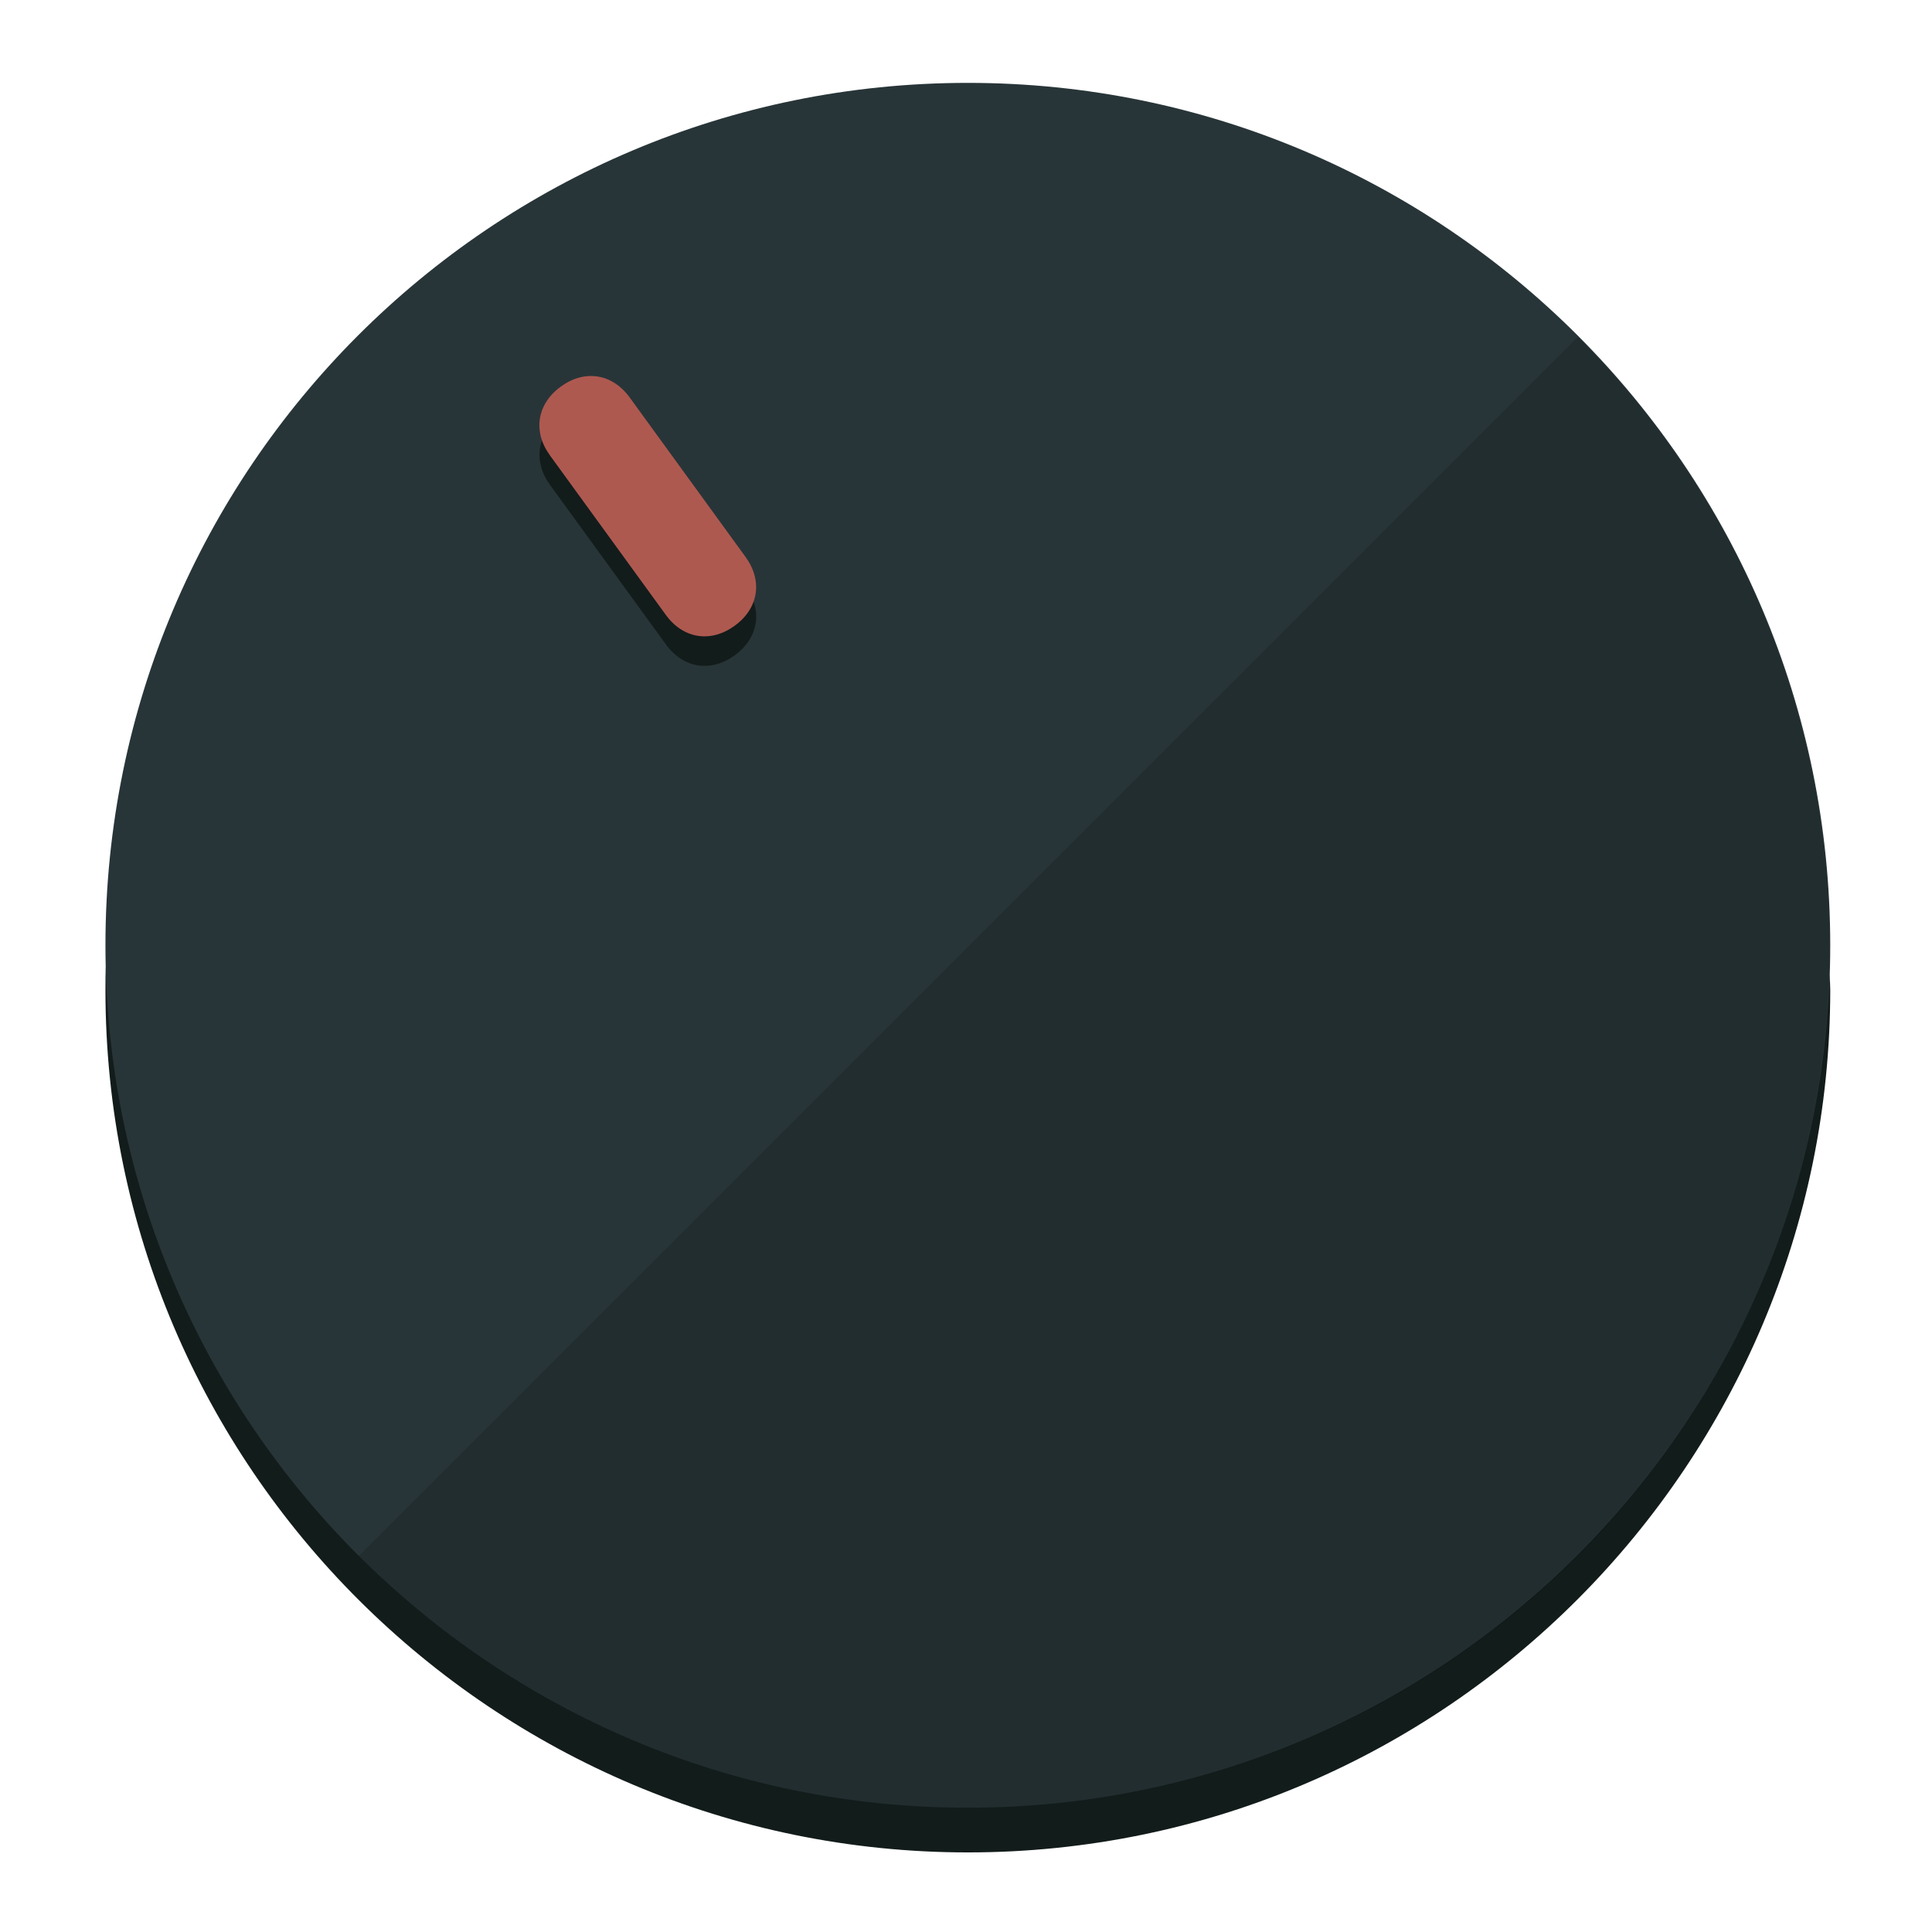
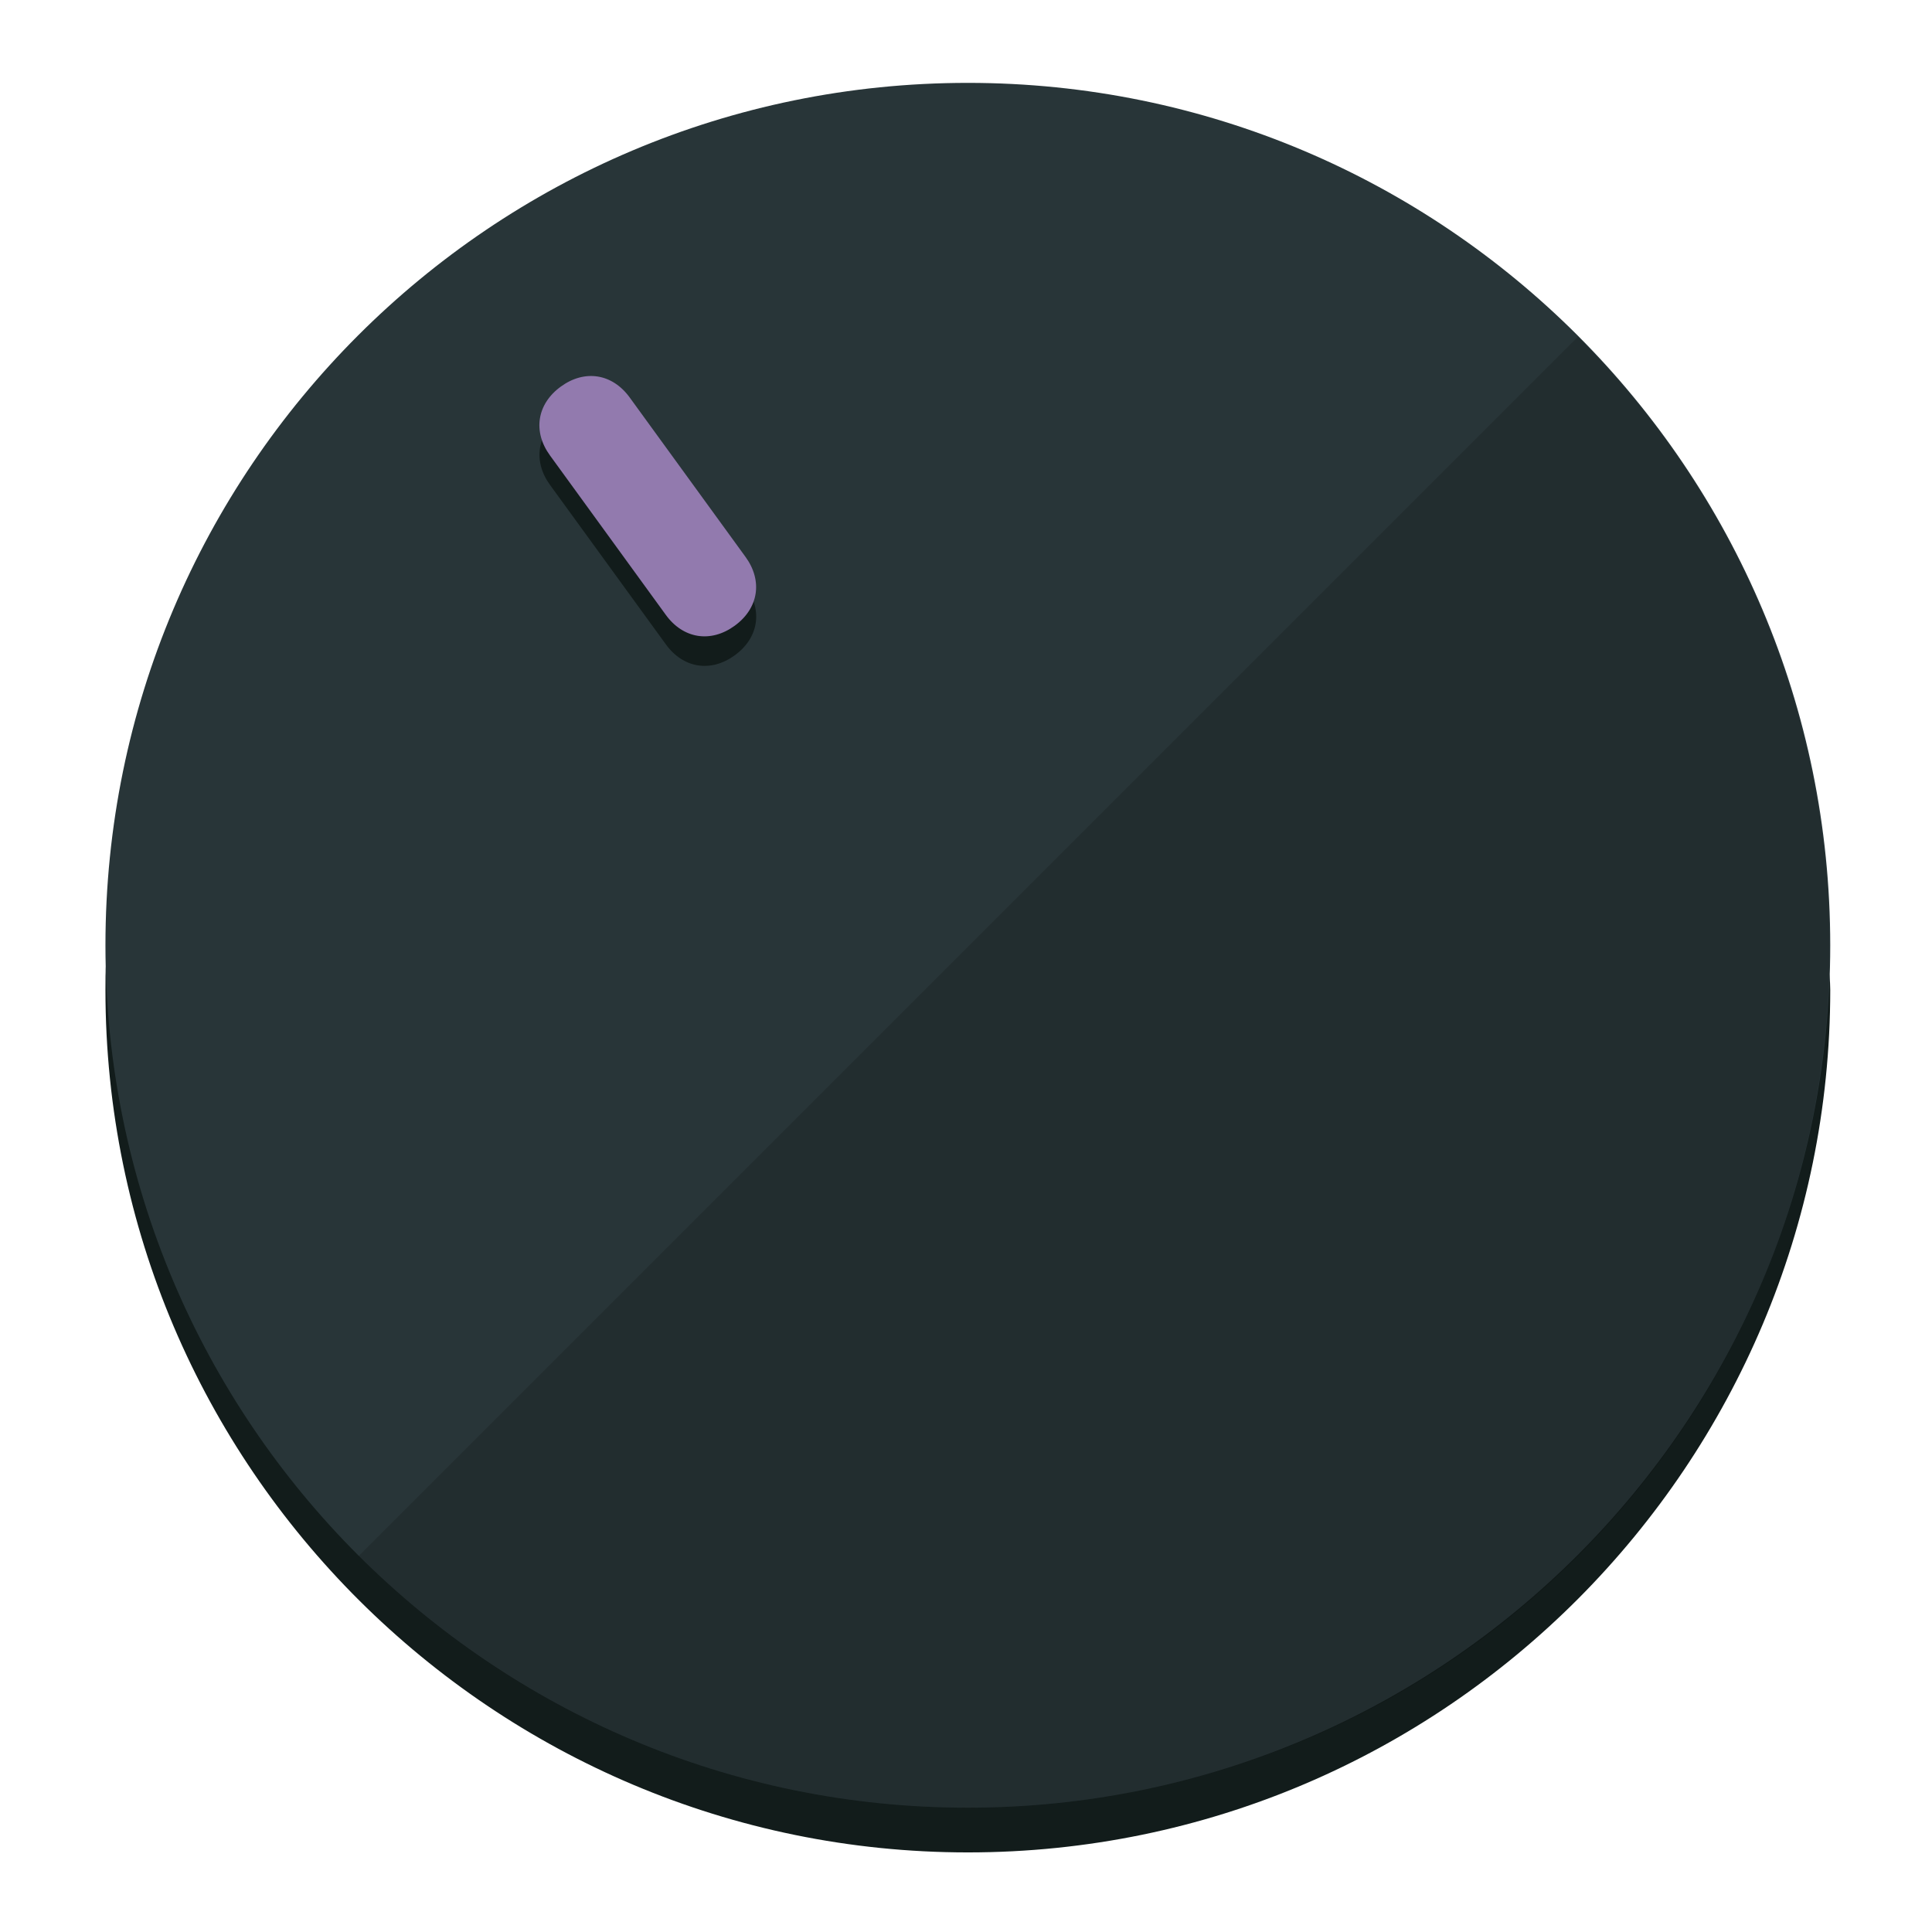
<svg xmlns="http://www.w3.org/2000/svg" height="120px" width="120px" version="1.1" id="Layer_1" viewBox="0 0 496.8 496.8" xml:space="preserve">
  <defs id="defs23" />
  <g id="g3158">
    <path style="display:inline;fill:#121c1b;fill-opacity:1;stroke-width:1.584" d="m 248.875,445.92 c 116.582,0 212.89,-91.238 220.493,-205.286 0,5.069 1.267,8.87 1.267,13.939 0,121.651 -98.842,221.76 -221.76,221.76 -121.651,0 -221.76,-98.842 -221.76,-221.76 0,-5.069 0,-8.87 1.267,-13.939 7.603,114.048 103.91,205.286 220.493,205.286 z" id="path8" />
    <circle style="display:inline;fill:#283538;fill-opacity:1;stroke-width:1.584" cx="248.875" cy="243.071" r="221.76" id="circle12" />
    <path style="display:inline;fill:#000000;fill-opacity:0.154;stroke-width:1.587" d="m 405.744,86.606 c 86.308,86.308 86.308,227.193 0,313.5 -86.308,86.308 -227.193,86.308 -313.5,0" id="path14" />
  </g>
  <g id="g3198">
    <circle style="display:none;fill:#000000;fill-opacity:0;stroke-width:1.584" cx="57.84" cy="343.108" r="221.76" id="circle12-3" transform="rotate(-36)" />
    <path style="display:inline;fill:#121c1b;fill-opacity:1;stroke-width:1.584" d="m 191.735,150.81 c 4.469,6.151 3.348,13.231 -2.803,17.7 v 0 c -6.151,4.469 -13.231,3.348 -17.7,-2.803 L 141.437,124.699 c -4.469,-6.151 -3.348,-13.231 2.803,-17.7 v 0 c 6.151,-4.469 13.231,-3.348 17.7,2.803 z" id="path3789" />
-     <path style="display:inline;fill:#AE5950;stroke-width:1.584" d="m 191.713,143.214 c 4.469,6.151 3.348,13.231 -2.803,17.7 v 0 c -6.151,4.469 -13.231,3.348 -17.7,-2.803 L 141.416,117.103 c -4.469,-6.151 -3.348,-13.231 2.803,-17.7 v 0 c 6.151,-4.469 13.231,-3.348 17.7,2.803 z" id="path915" />
+     <path style="display:inline;fill:#927AAE;stroke-width:1.584" d="m 191.713,143.214 c 4.469,6.151 3.348,13.231 -2.803,17.7 v 0 c -6.151,4.469 -13.231,3.348 -17.7,-2.803 L 141.416,117.103 c -4.469,-6.151 -3.348,-13.231 2.803,-17.7 v 0 c 6.151,-4.469 13.231,-3.348 17.7,2.803 z" id="path915" />
  </g>
</svg>
